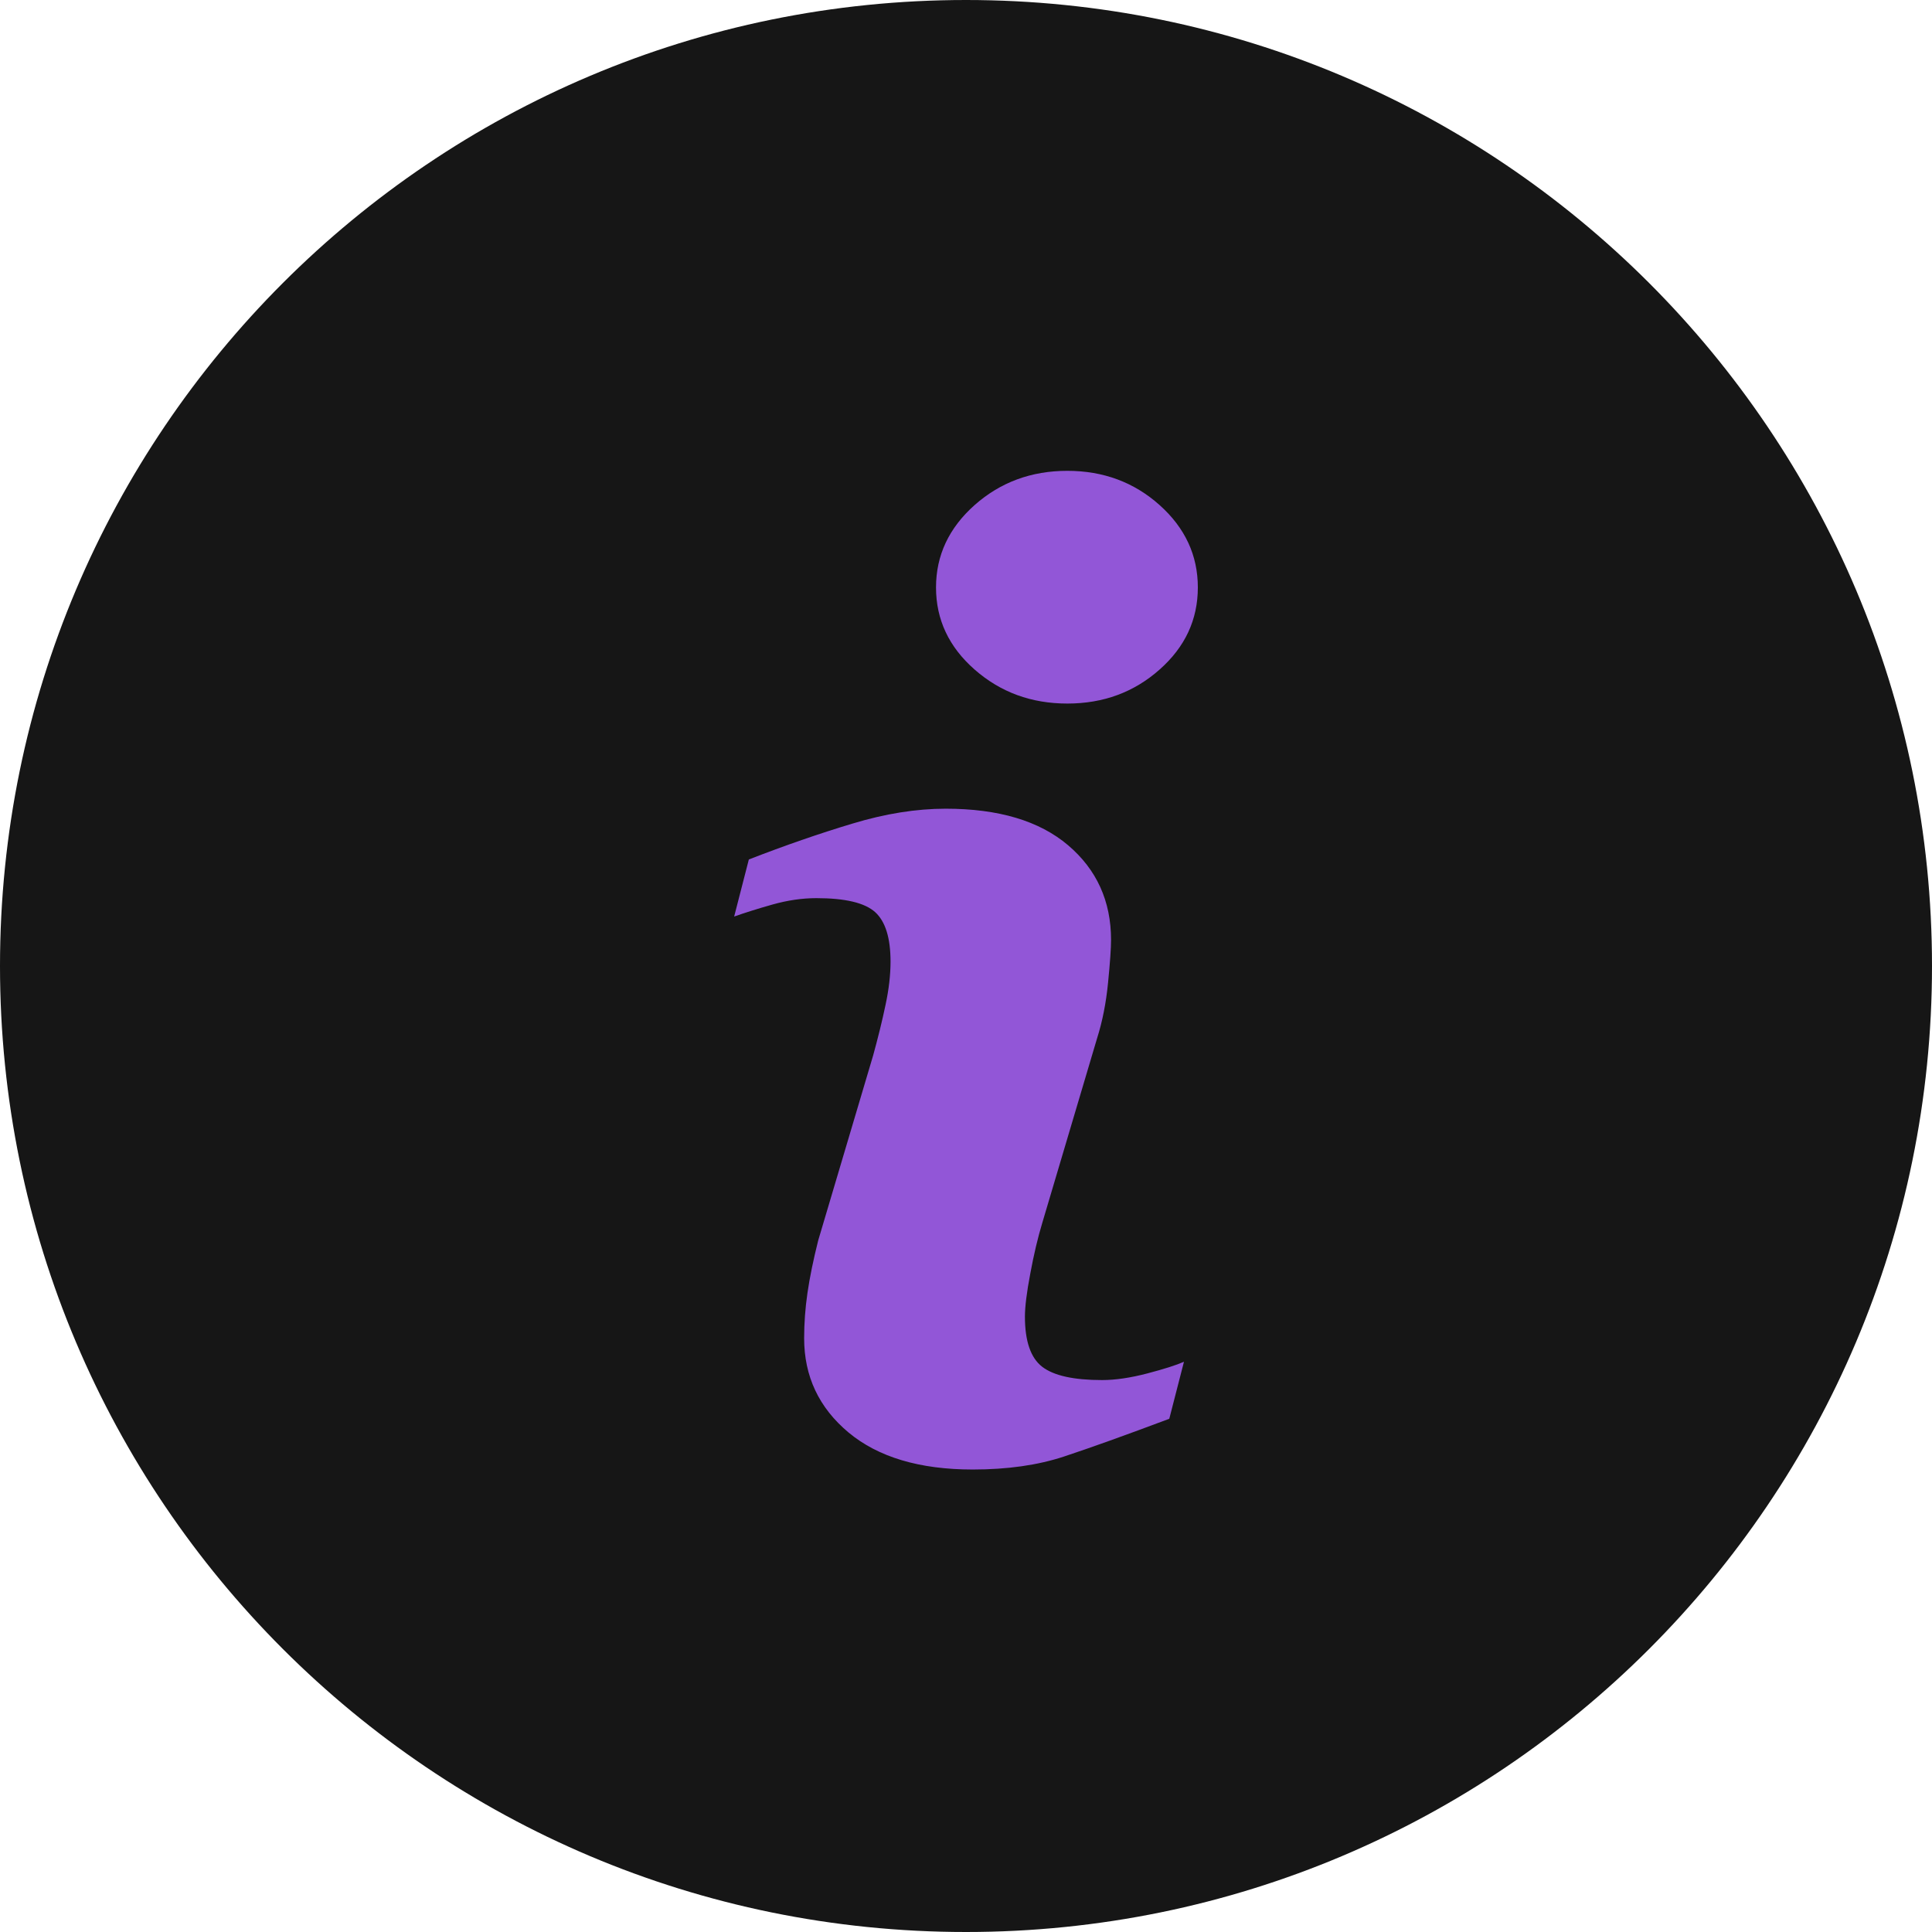
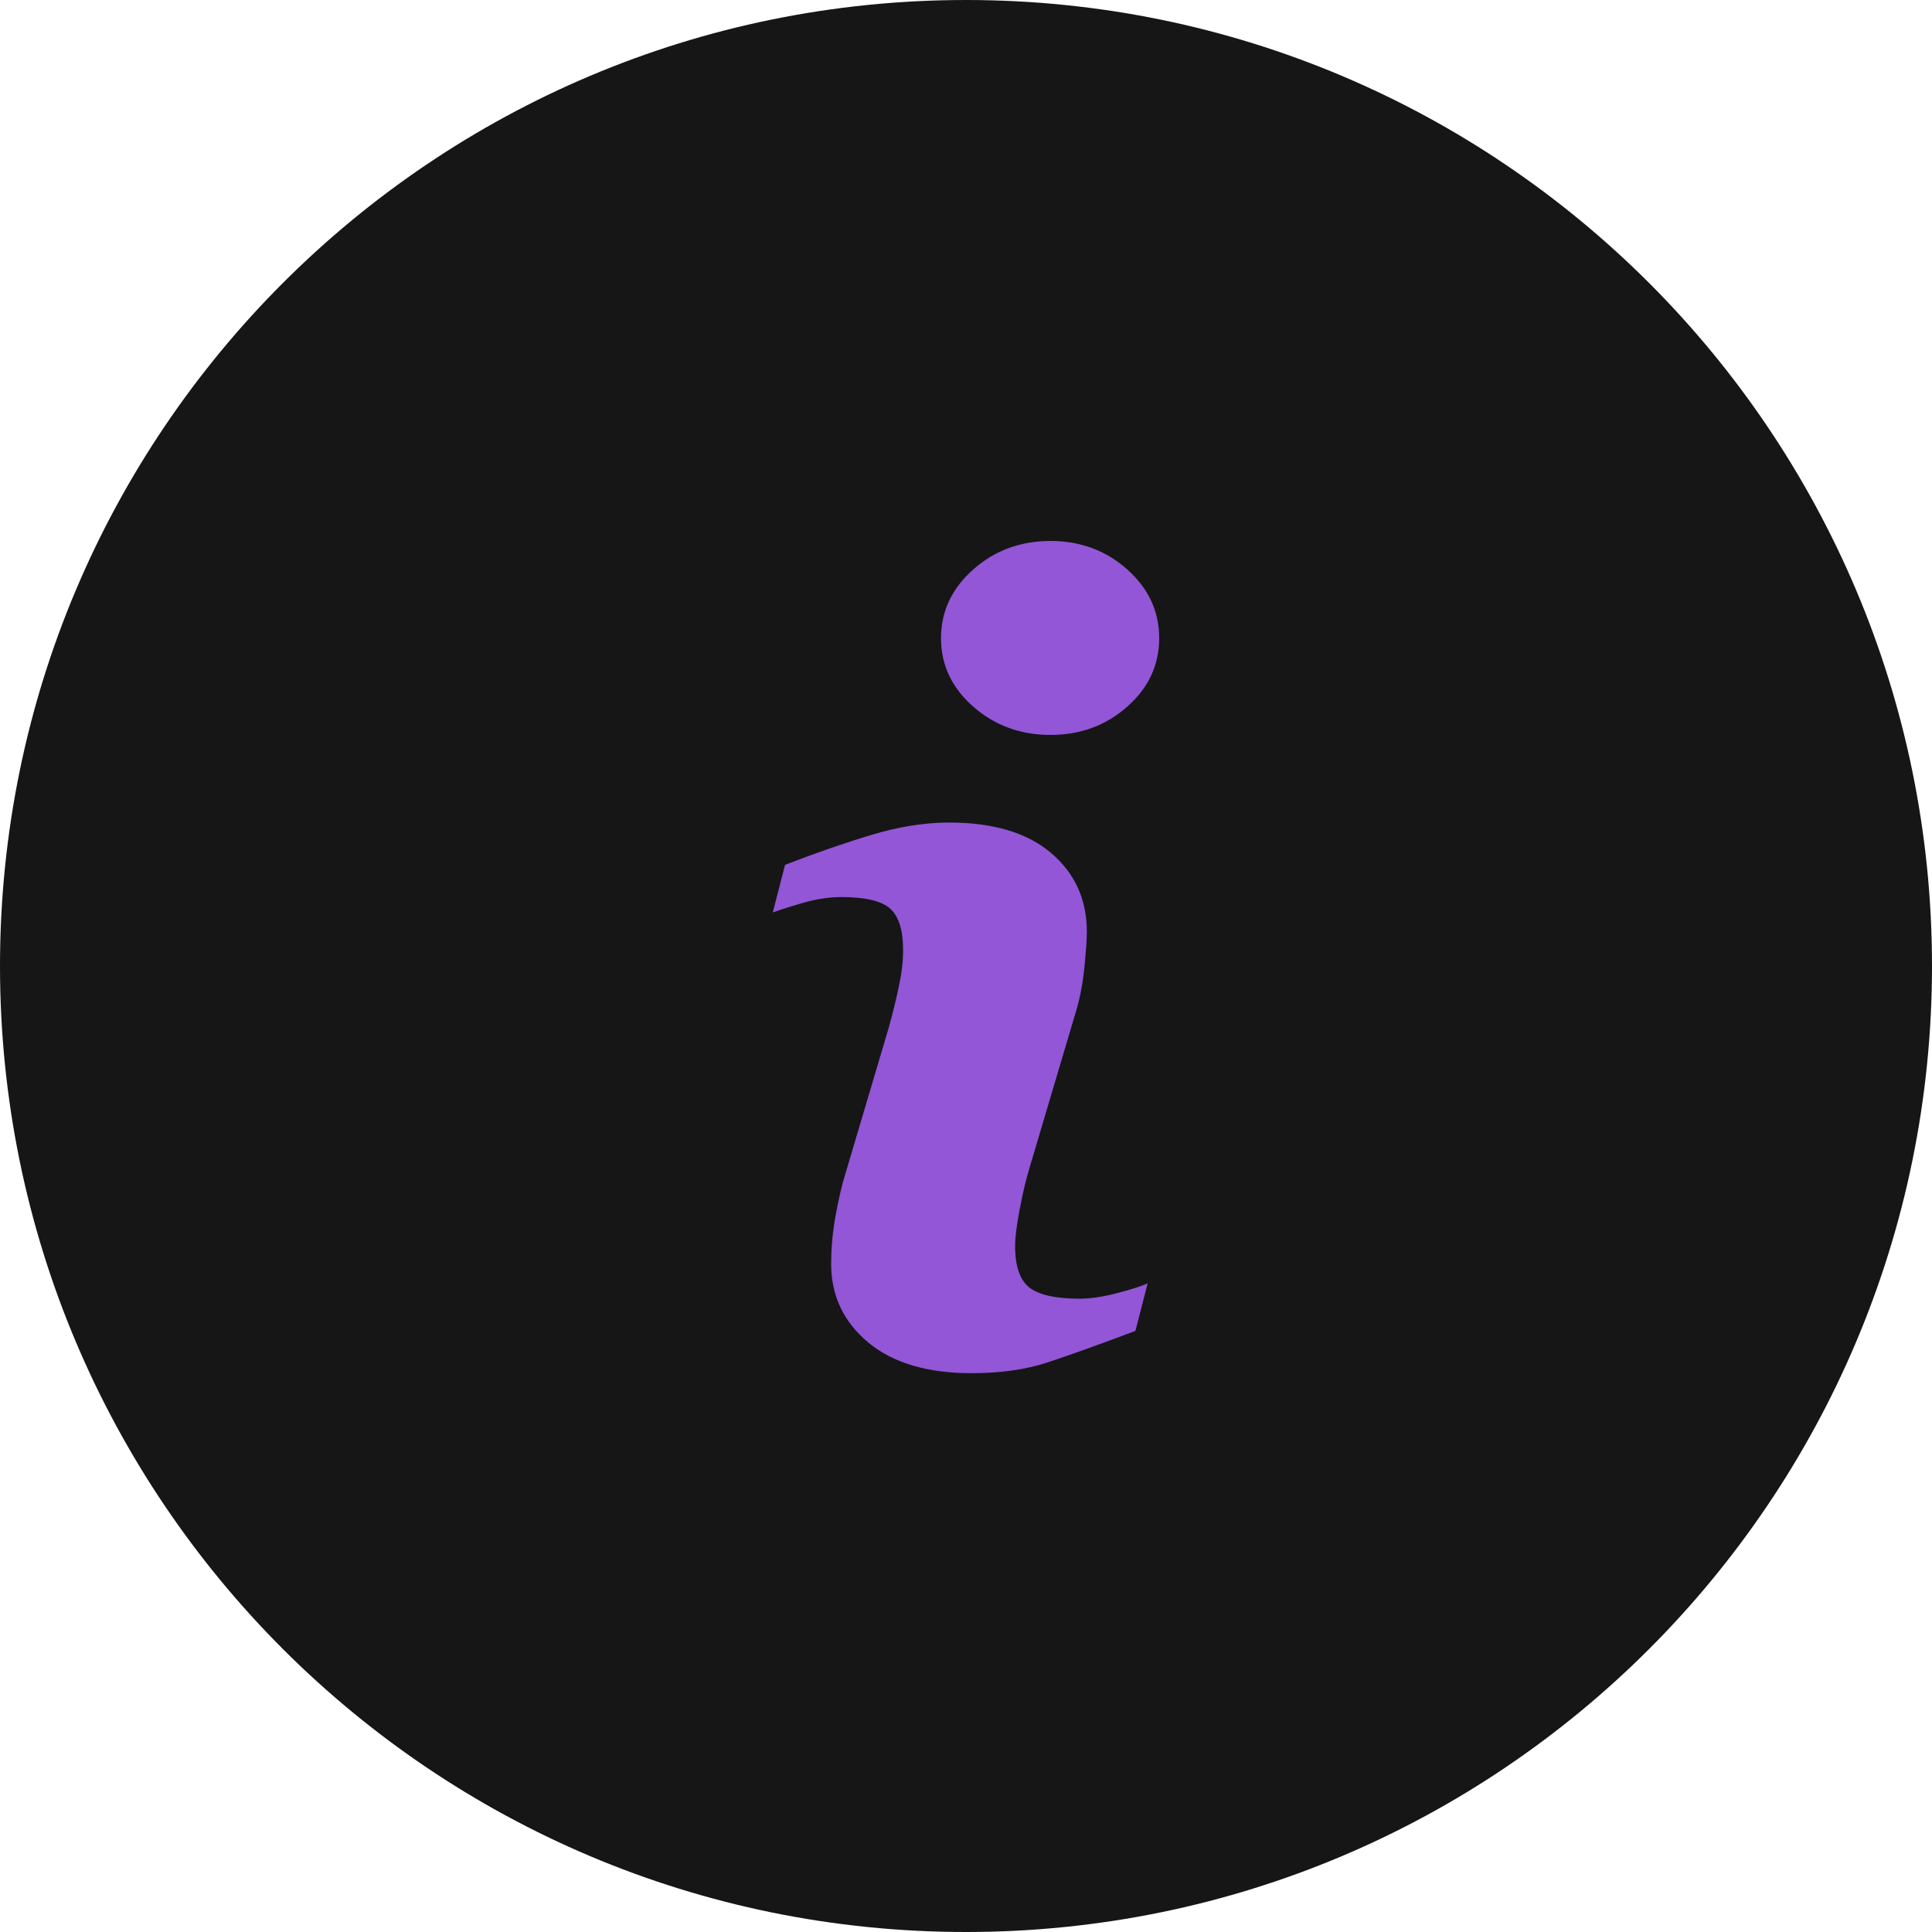
<svg xmlns="http://www.w3.org/2000/svg" width="50px" height="50px" viewBox="0 0 50 50" version="1.1">
  <g id="Symbols" stroke="none" stroke-width="1" fill="none" fill-rule="evenodd">
    <g id="toolbar-editor" transform="translate(-937, -22)" fill-rule="nonzero">
      <g id="Group-4" transform="translate(937, 22)">
        <circle id="Oval-Copy-2" fill="#161616" cx="25" cy="25" r="25" />
-         <g id="info" transform="translate(19, 12)" fill="#9256D7">
-           <path d="M11.641,23.242 L11.261,24.718 C10.123,25.145 9.213,25.471 8.536,25.695 C7.858,25.919 7.071,26.031 6.173,26.031 C4.795,26.031 3.723,25.709 2.958,25.071 C2.194,24.431 1.811,23.619 1.811,22.634 C1.811,22.252 1.839,21.86 1.897,21.461 C1.955,21.061 2.048,20.61 2.174,20.106 L3.597,15.314 C3.723,14.855 3.831,14.421 3.917,14.009 C4.005,13.601 4.047,13.225 4.047,12.886 C4.047,12.274 3.914,11.846 3.649,11.606 C3.383,11.366 2.878,11.244 2.127,11.244 C1.759,11.244 1.381,11.3 0.996,11.408 C0.609,11.517 0.278,11.622 0,11.72 L0.38,10.243 C1.312,9.881 2.203,9.572 3.056,9.316 C3.908,9.058 4.713,8.929 5.475,8.929 C6.843,8.929 7.899,9.244 8.641,9.874 C9.383,10.504 9.754,11.321 9.754,12.327 C9.754,12.535 9.729,12.902 9.677,13.427 C9.626,13.952 9.531,14.434 9.392,14.872 L7.975,19.645 C7.859,20.028 7.755,20.467 7.664,20.96 C7.57,21.45 7.525,21.824 7.525,22.075 C7.525,22.709 7.674,23.142 7.972,23.372 C8.271,23.602 8.788,23.716 9.522,23.716 C9.866,23.716 10.258,23.658 10.693,23.544 C11.128,23.43 11.444,23.329 11.641,23.242 Z M12,3.203 C12,4.035 11.671,4.745 11.009,5.329 C10.349,5.915 9.553,6.208 8.623,6.208 C7.689,6.208 6.892,5.915 6.224,5.329 C5.558,4.745 5.224,4.035 5.224,3.203 C5.224,2.373 5.558,1.662 6.224,1.07 C6.891,0.48 7.689,0.185 8.623,0.185 C9.553,0.185 10.349,0.48 11.009,1.07 C11.671,1.662 12,2.373 12,3.203 Z" id="Shape" />
+         <g id="info" transform="translate(20, 14)" fill="#9256D7">
+           <path d="M9.701,19.214 L9.384,20.444 C8.436,20.801 7.678,21.072 7.114,21.258 C6.549,21.445 5.892,21.538 5.144,21.538 C3.996,21.538 3.102,21.271 2.465,20.739 C1.828,20.205 1.51,19.528 1.51,18.708 C1.51,18.39 1.533,18.063 1.581,17.73 C1.629,17.397 1.706,17.021 1.812,16.602 L2.997,12.608 C3.103,12.226 3.193,11.863 3.264,11.521 C3.337,11.18 3.372,10.867 3.372,10.585 C3.372,10.075 3.261,9.718 3.04,9.517 C2.82,9.317 2.398,9.216 1.772,9.216 C1.466,9.216 1.151,9.263 0.83,9.353 C0.507,9.444 0.231,9.531 0,9.613 L0.317,8.382 C1.094,8.081 1.836,7.823 2.546,7.609 C3.256,7.395 3.927,7.287 4.562,7.287 C5.703,7.287 6.583,7.55 7.201,8.074 C7.819,8.599 8.128,9.28 8.128,10.119 C8.128,10.292 8.108,10.598 8.064,11.035 C8.021,11.473 7.942,11.874 7.827,12.239 L6.646,16.217 C6.549,16.536 6.462,16.902 6.387,17.313 C6.308,17.721 6.271,18.033 6.271,18.242 C6.271,18.77 6.395,19.131 6.643,19.323 C6.893,19.514 7.323,19.61 7.935,19.61 C8.222,19.61 8.548,19.561 8.911,19.466 C9.273,19.371 9.537,19.287 9.701,19.214 Z M10,2.515 C10,3.208 9.726,3.8 9.174,4.287 C8.624,4.775 7.961,5.02 7.186,5.02 C6.408,5.02 5.743,4.775 5.187,4.287 C4.631,3.8 4.353,3.208 4.353,2.515 C4.353,1.824 4.631,1.231 5.187,0.738 C5.742,0.246 6.408,0 7.186,0 C7.961,0 8.624,0.247 9.174,0.738 C9.726,1.231 10,1.824 10,2.515 Z" id="Shape" />
        </g>
      </g>
    </g>
  </g>
</svg>
